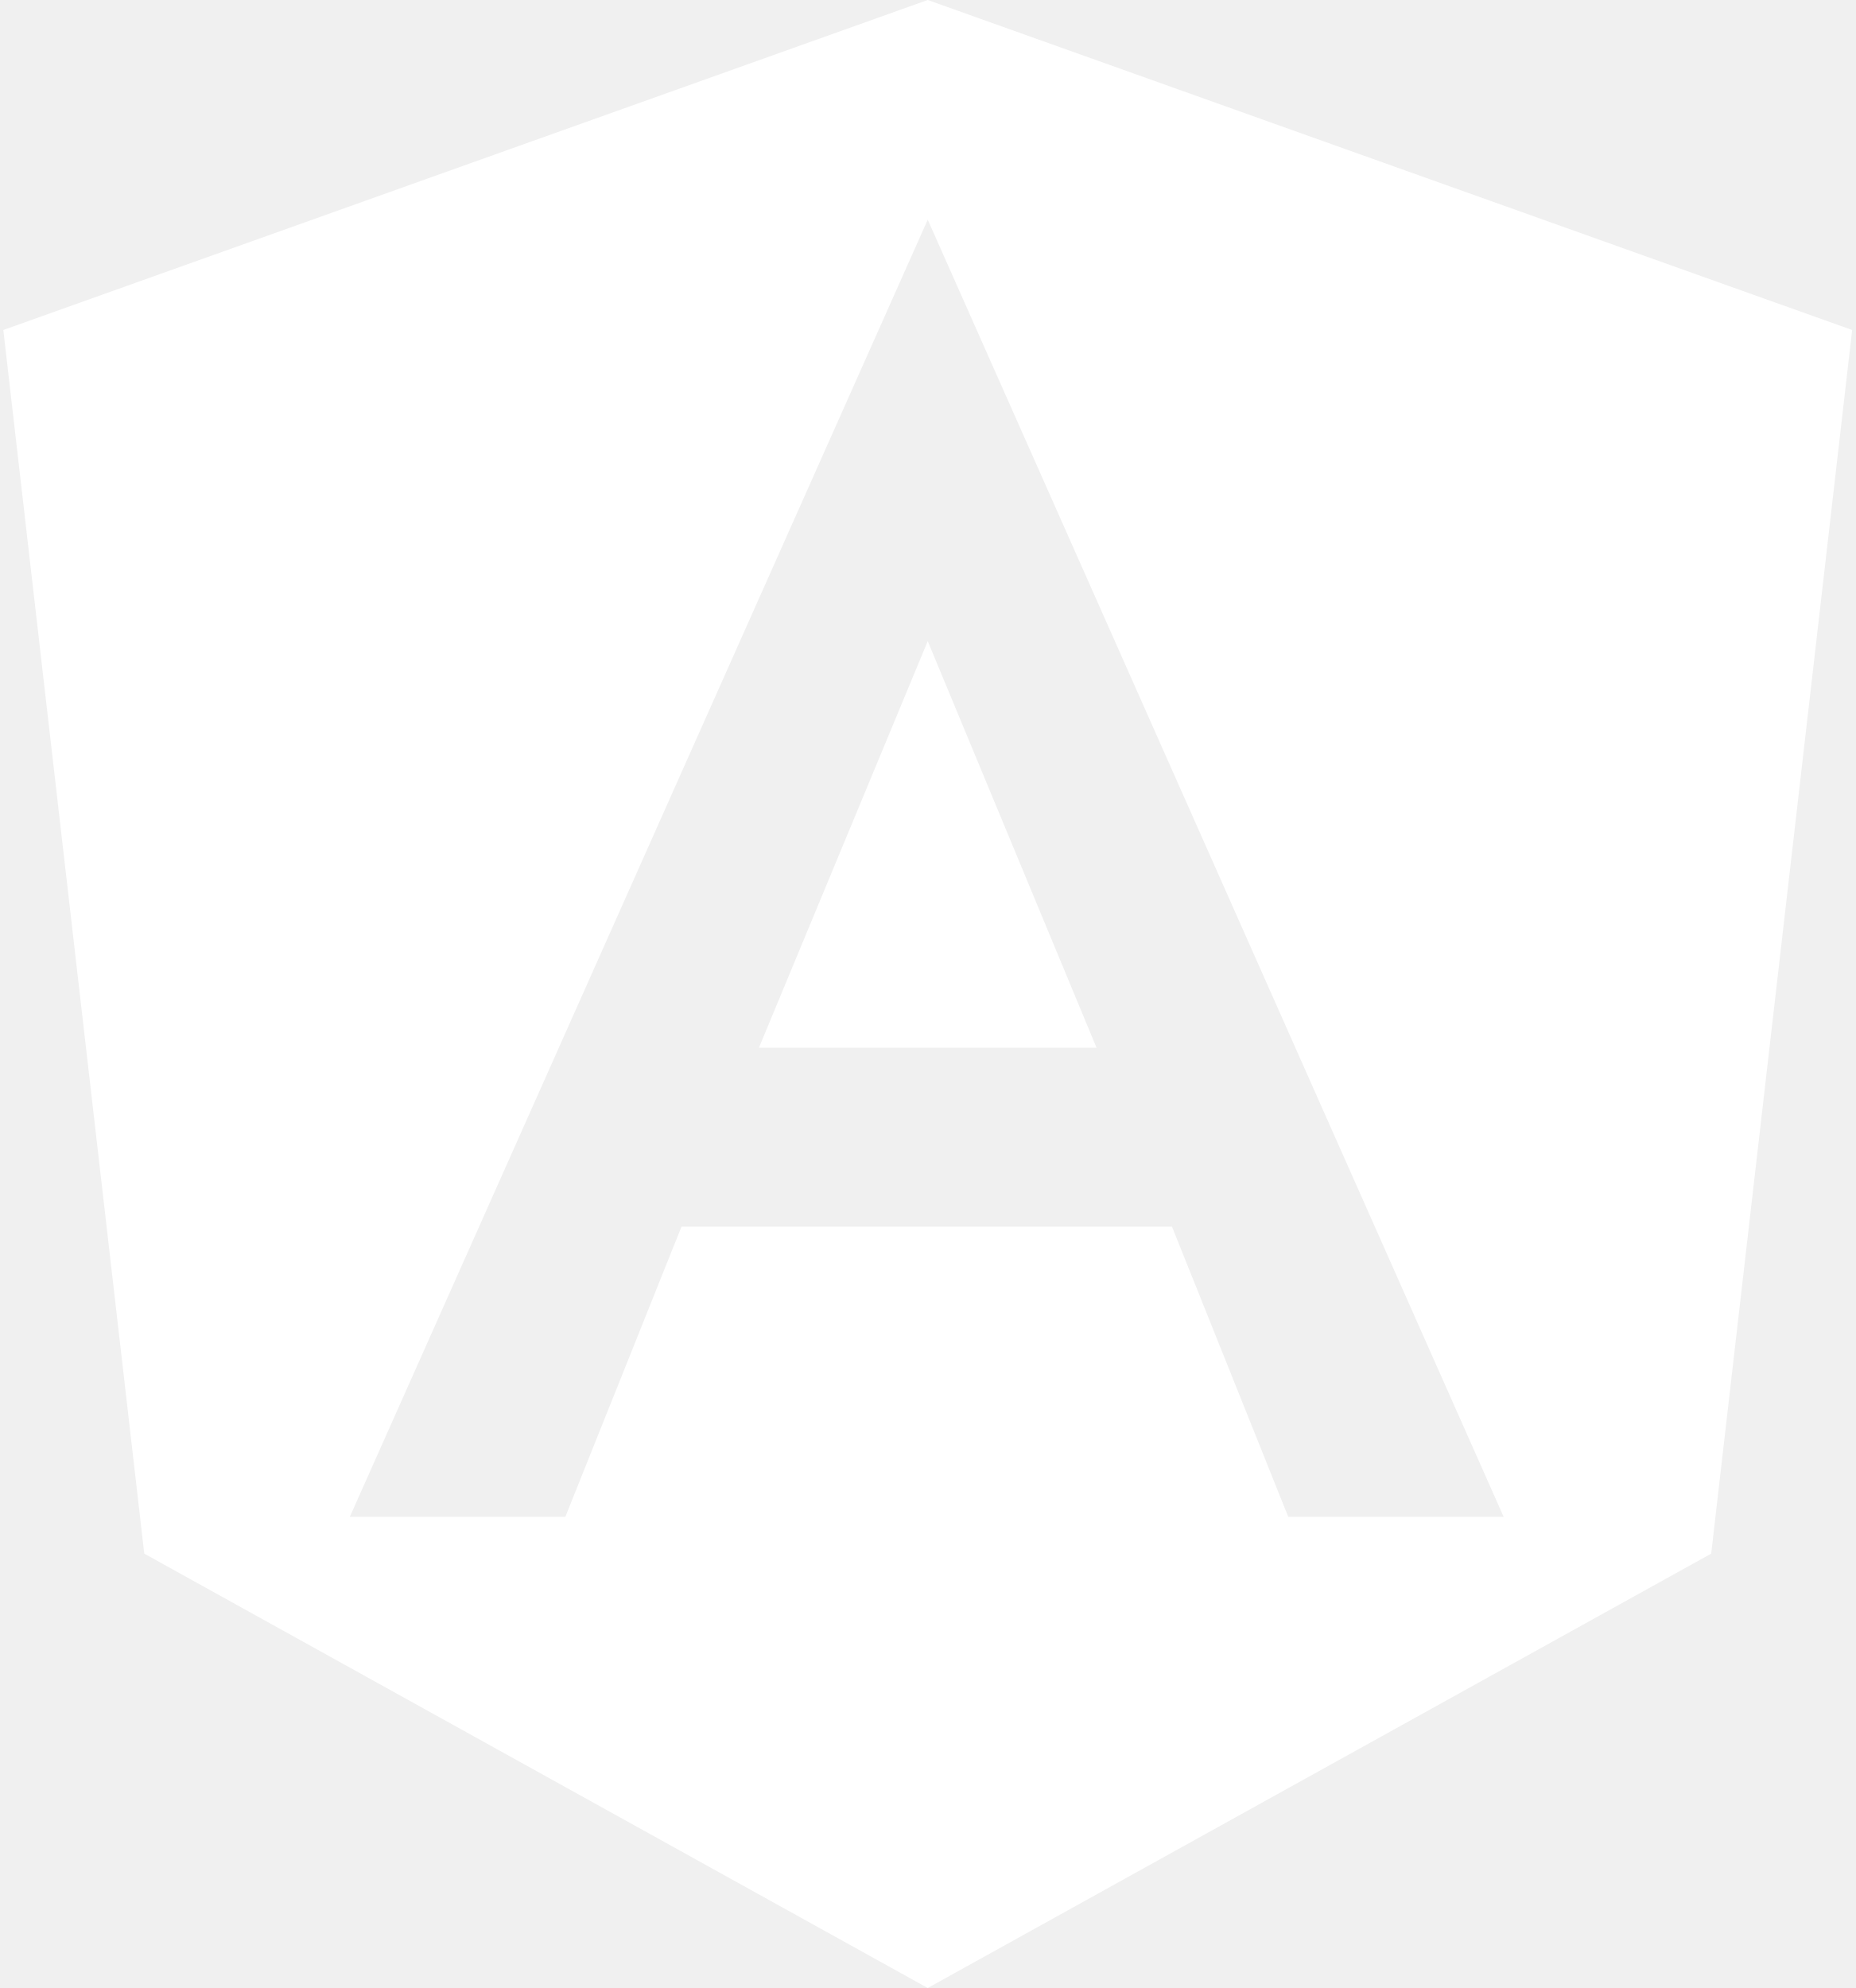
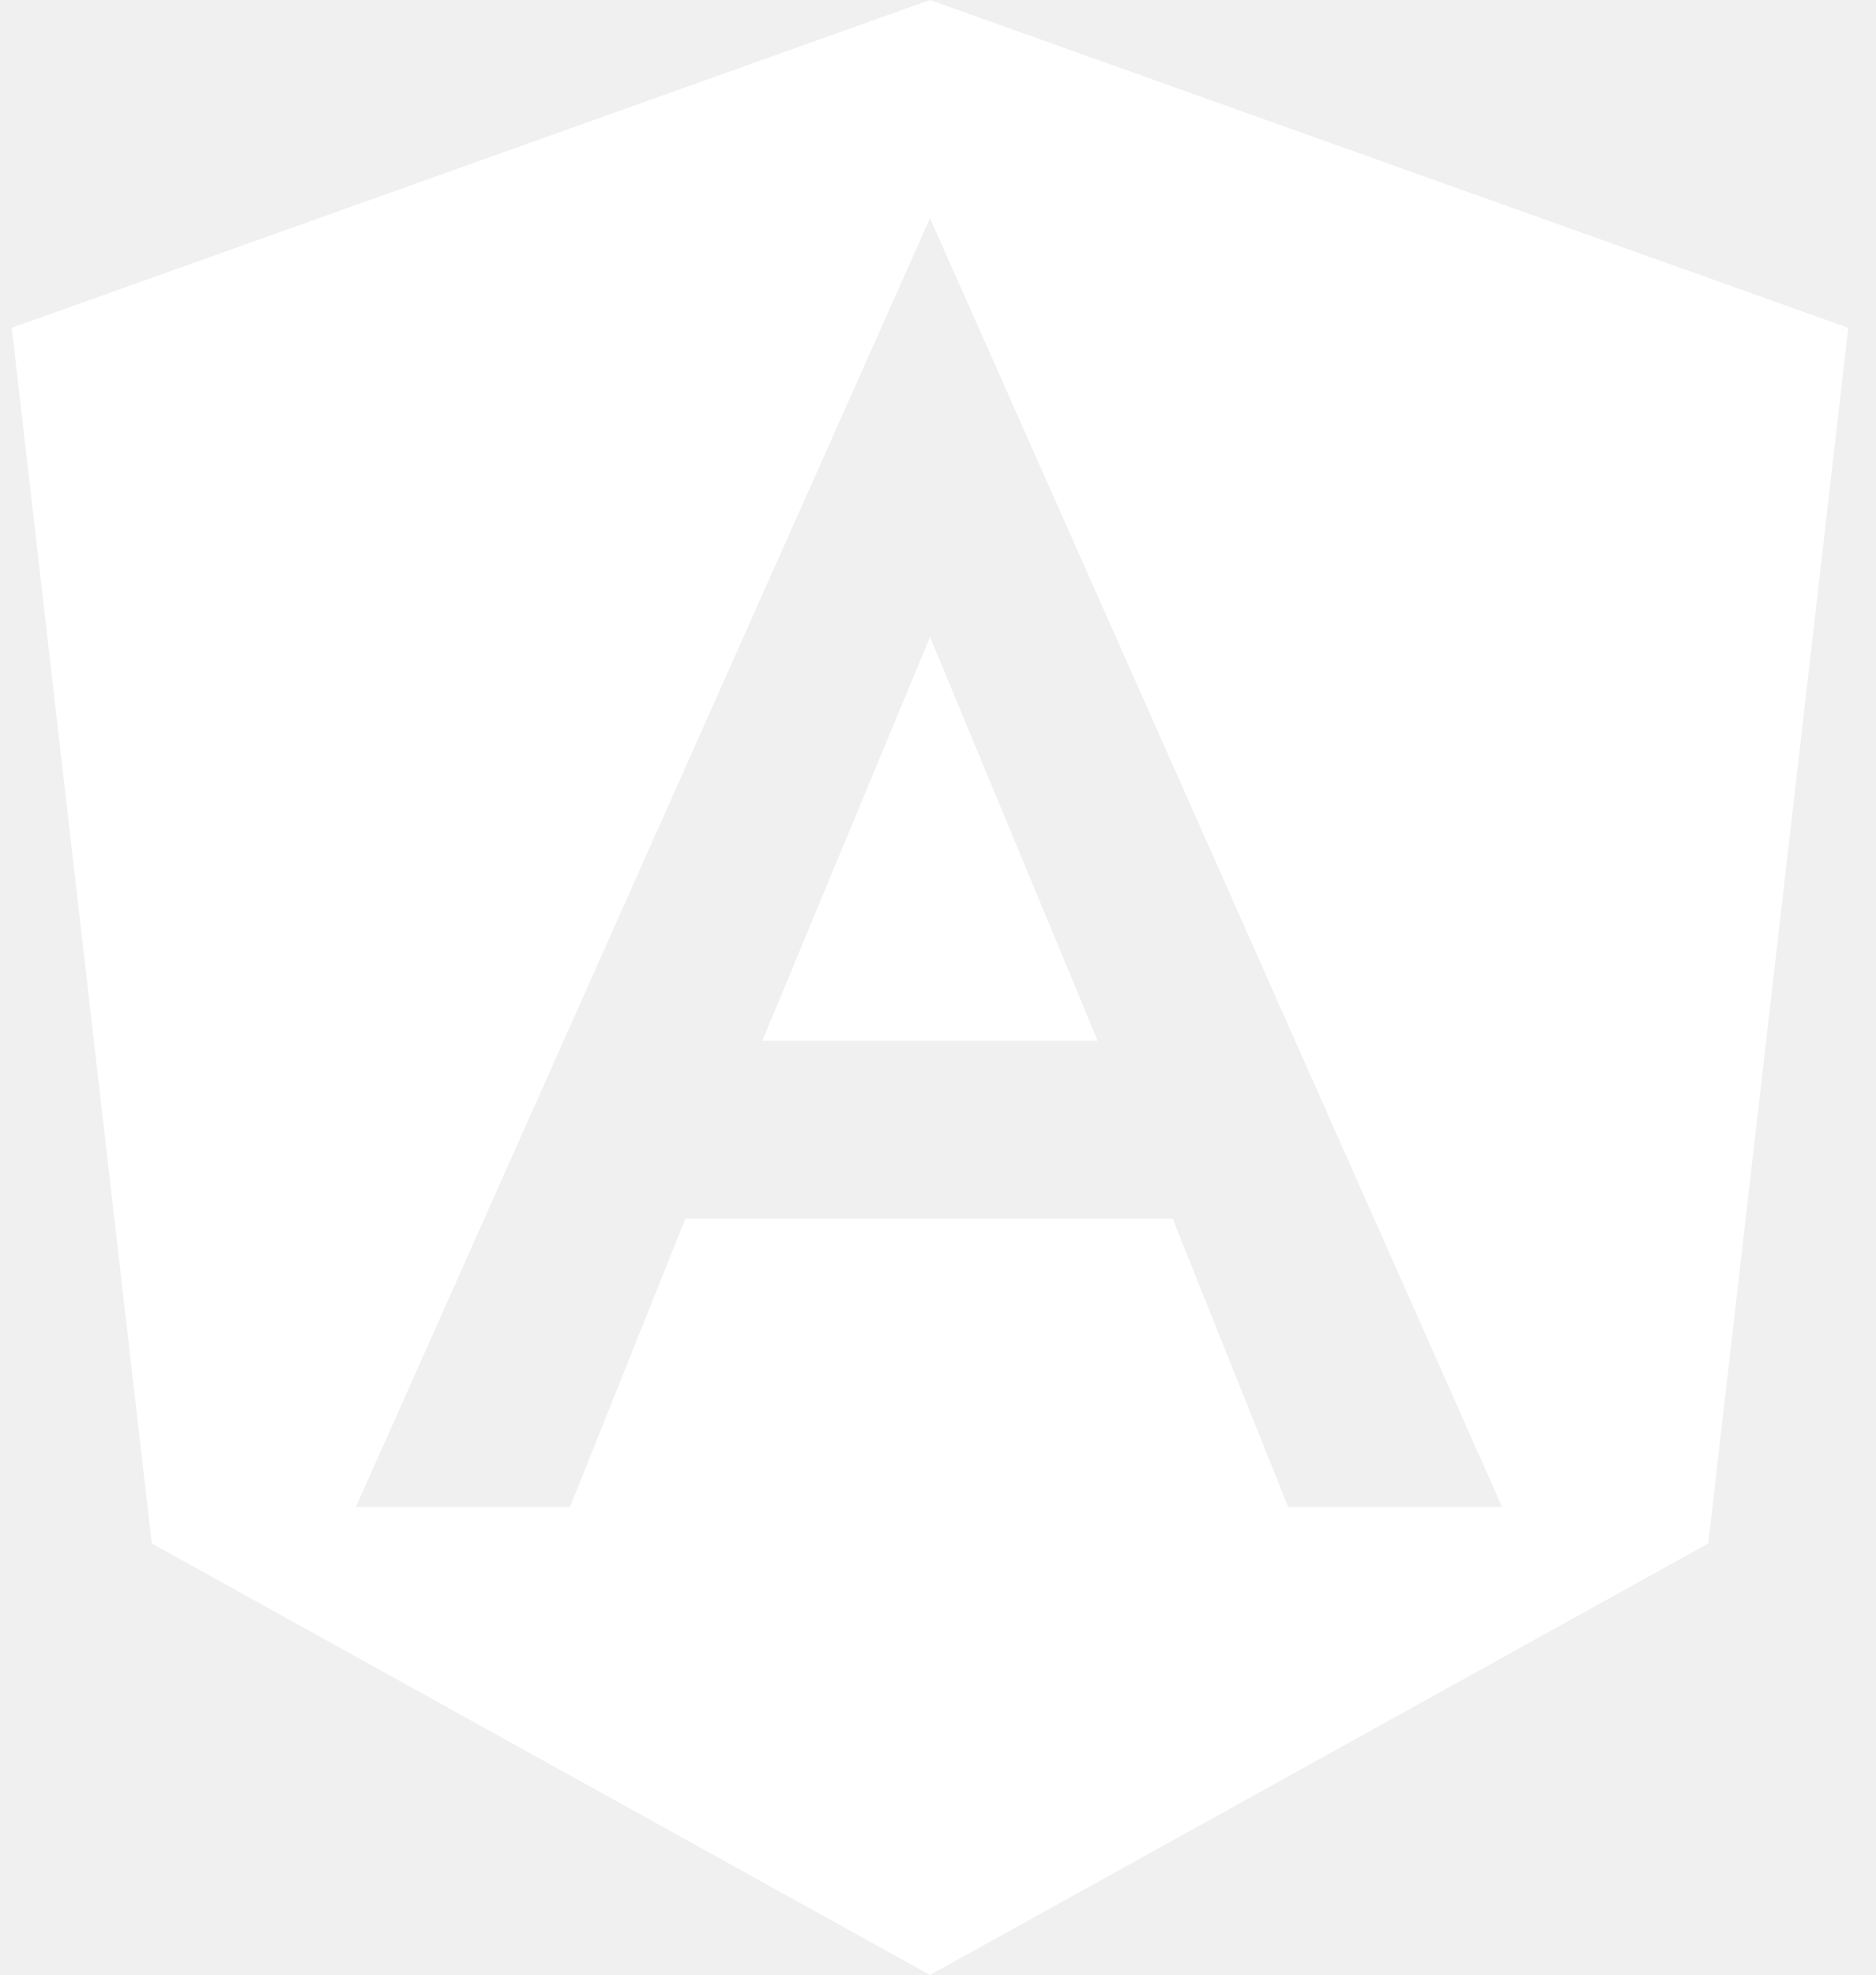
- <svg xmlns="http://www.w3.org/2000/svg" width="56" height="60" viewBox="0 0 56 60" fill="none">
-   <path d="M28 0L55.9 9.96L51.646 46.89L28 60L4.354 46.89L0.1 9.96L28 0ZM28 6.63L10.558 45.78H17.062L20.569 37.02H35.371L38.881 45.78H45.382L28 6.63ZM33.094 31.62H22.906L28 19.35L33.094 31.62Z" fill="white" />
+ <svg xmlns="http://www.w3.org/2000/svg" width="57" height="60" viewBox="0 0 57 60" fill="none">
+   <path d="M28.257 0L56.157 9.96L51.903 46.89L28.257 60L4.611 46.89L0.357 9.96L28.257 0ZM28.257 6.63L10.815 45.78H17.319L20.826 37.02H35.628L39.138 45.78H45.639L28.257 6.63ZM33.351 31.62H23.163L28.257 19.35L33.351 31.62Z" fill="white" />
</svg>
